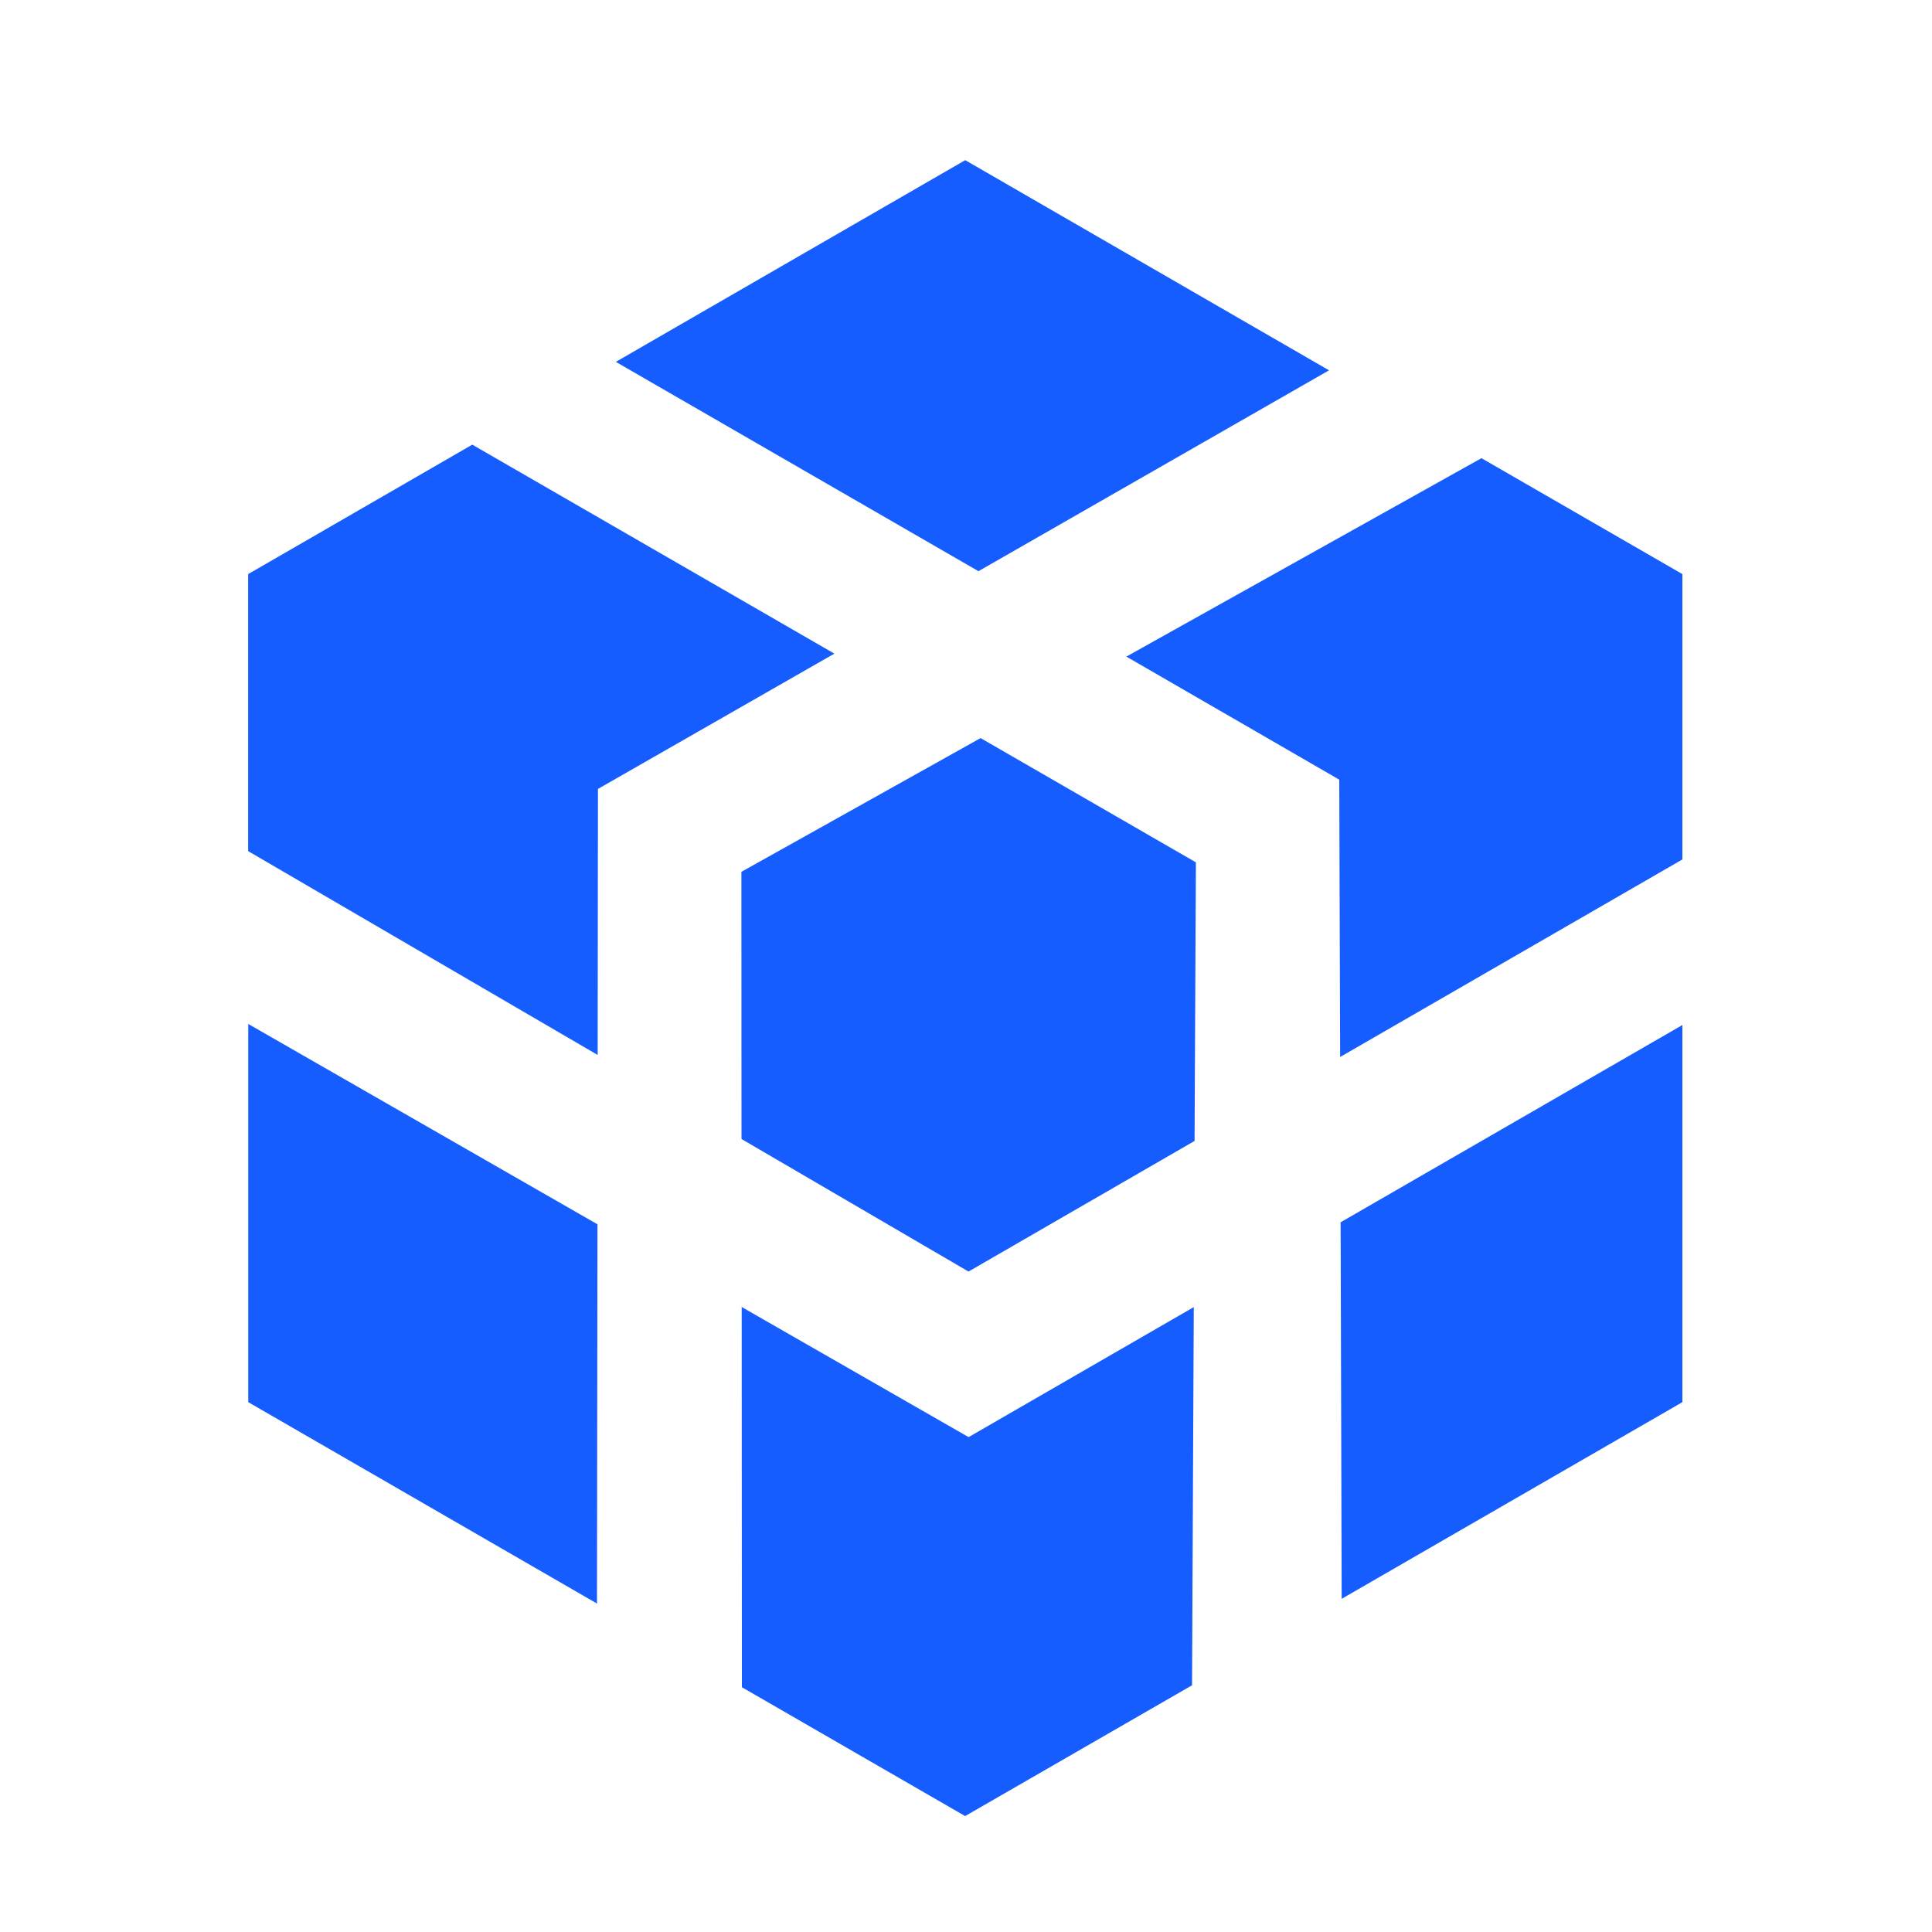
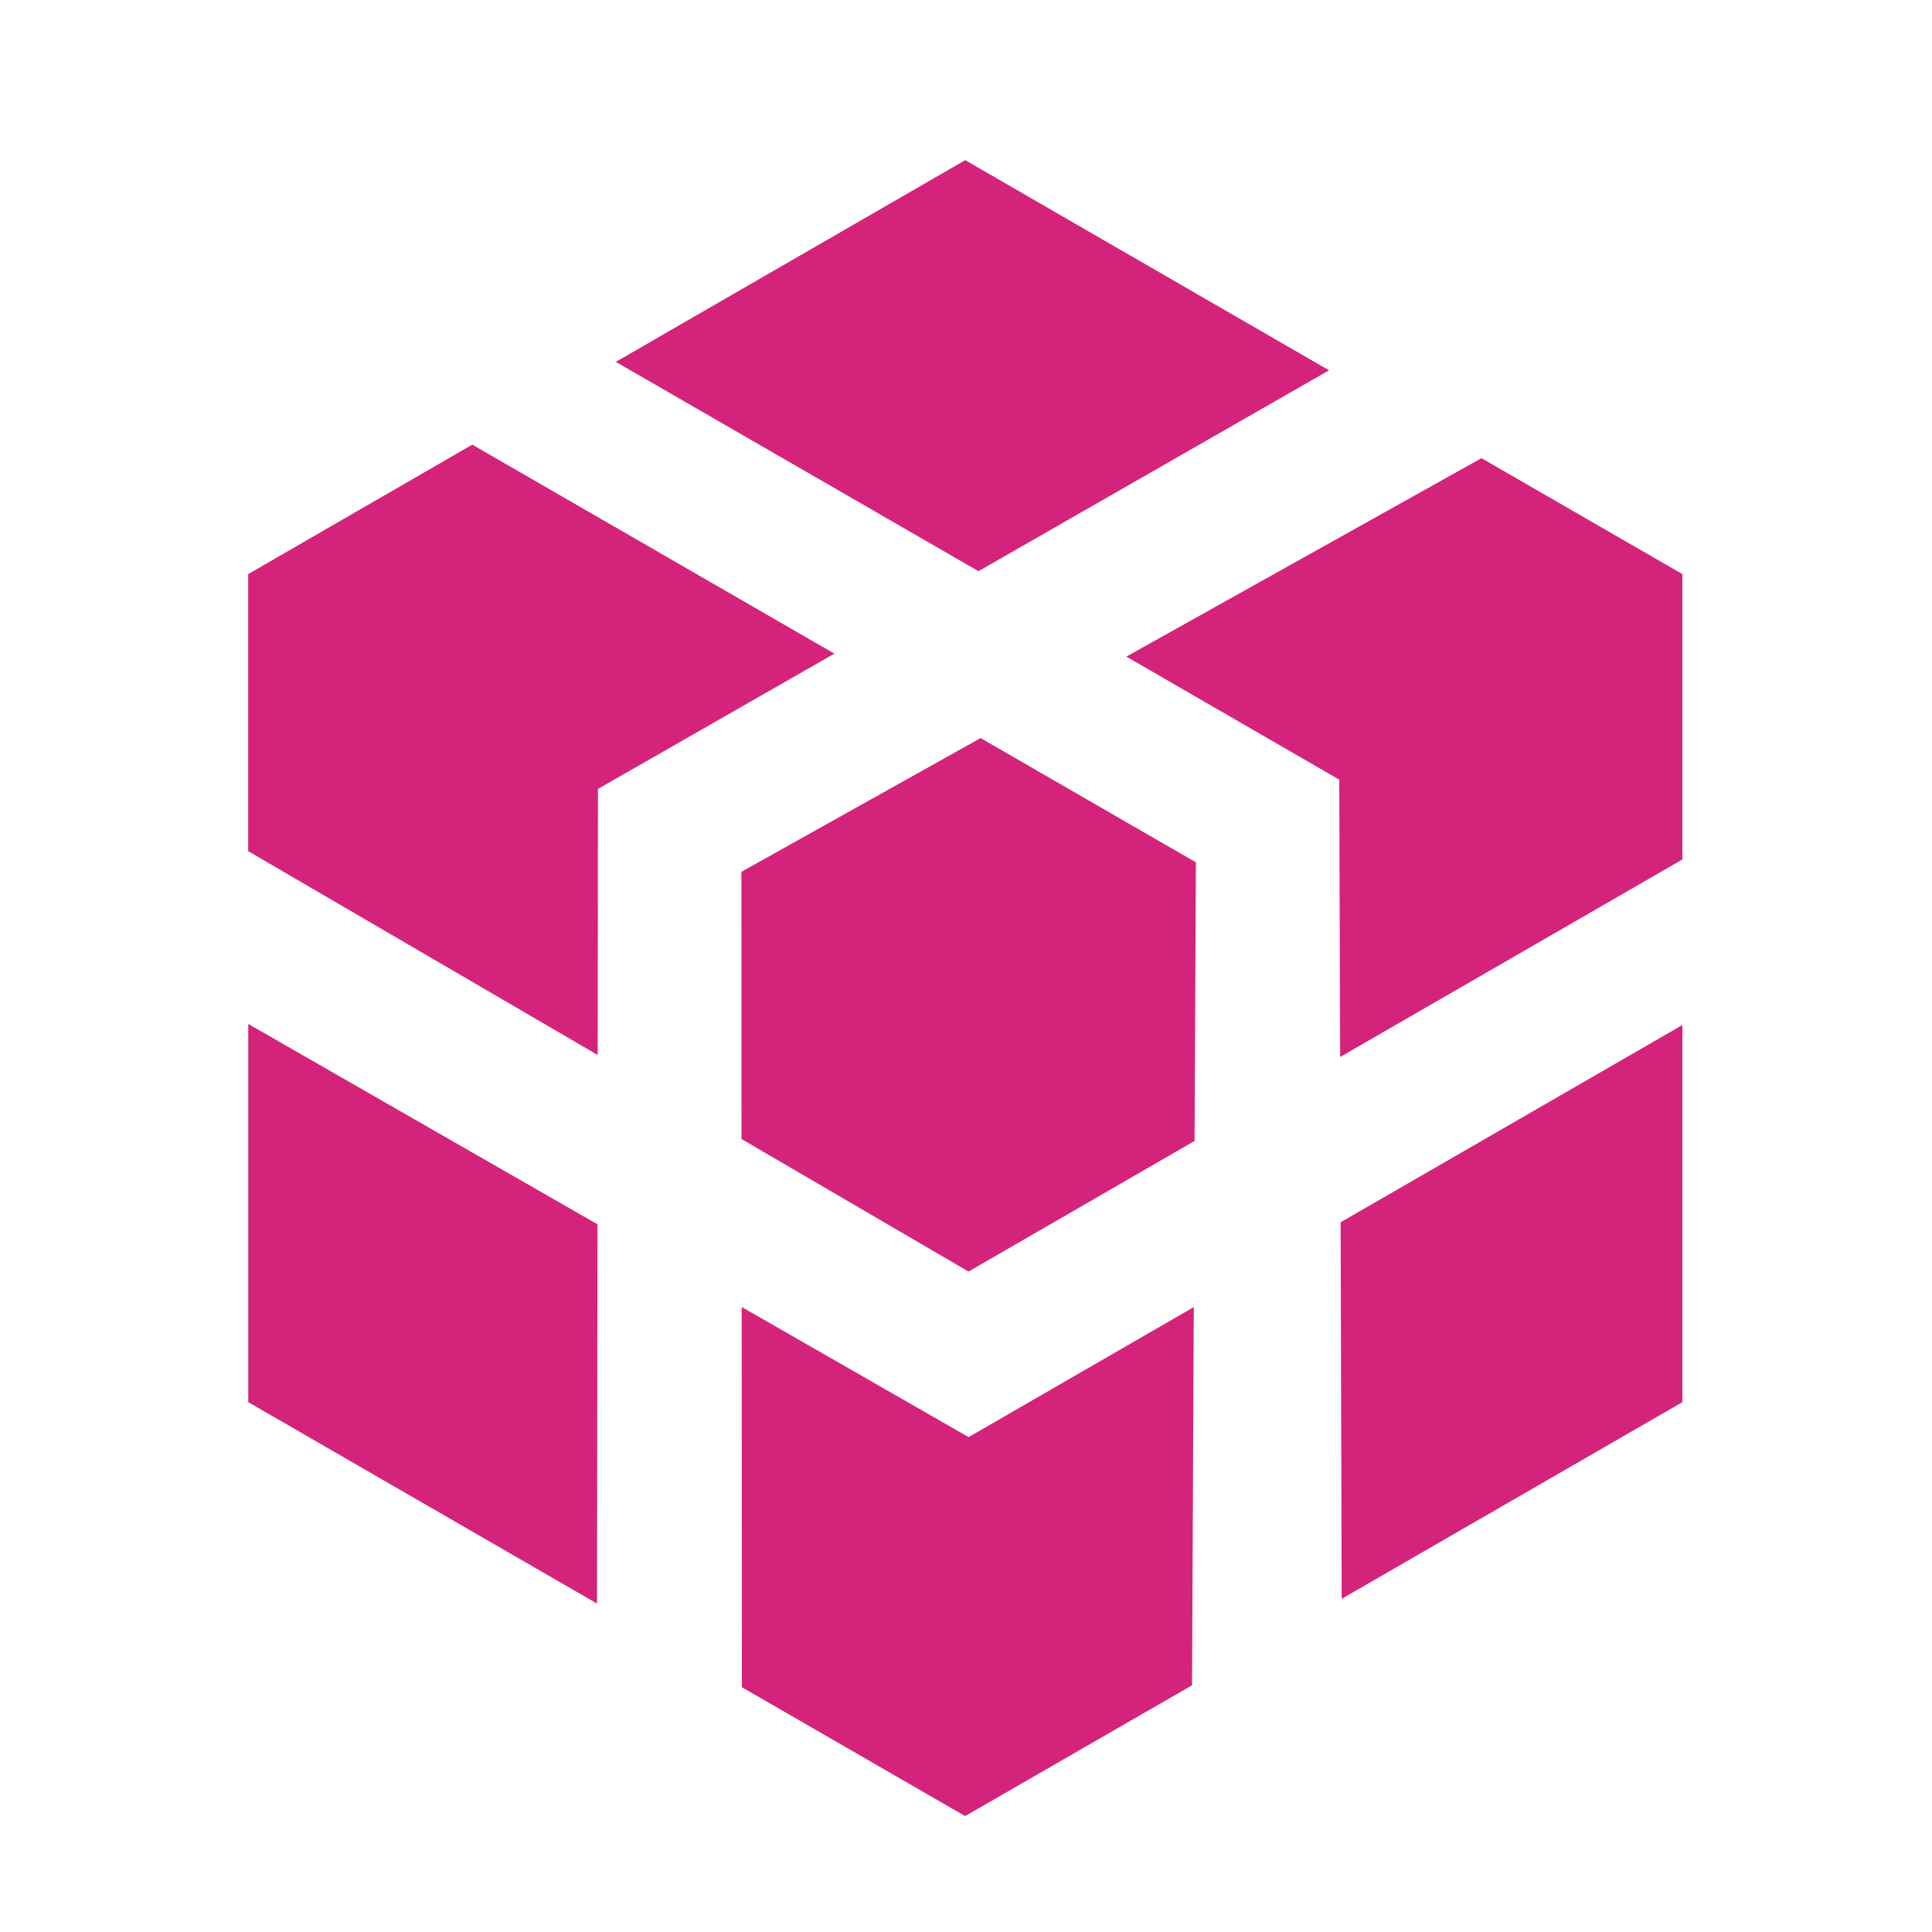
<svg xmlns="http://www.w3.org/2000/svg" t="1790085351254" class="icon" viewBox="0 0 1024 1024" version="1.1" p-id="11445" width="200" height="200">
-   <path d="M785.203 242.842l106.496 61.44v151.244L710.298 560.23l-0.461-146.995-112.845-65.229 188.211-105.164z m-80.742-46.592L518.605 302.746 326.4 191.796 511.59 84.89 704.46 196.3zM316.416 849.92L131.584 743.168V542.72l185.088 106.189-0.256 201.011z m76.8 44.34l-0.102-201.524 120.268 68.966 119.348-68.915-0.922 200.448-120.269 69.325-118.323-68.3h-0.051z m49.05-547.84l-125.338 71.73-0.154 141.005-185.241-108.032V304.282l118.784-68.608 191.795 110.694h0.102z m449.433 196.863v199.885L711.117 847.411l-0.563-199.577 181.145-104.55zM519.68 391.168l114.176 65.894-0.717 147.661-119.808 69.223-120.32-70.247-0.051-141.619 126.822-70.912z" fill="#165DFF" p-id="11446" />
+   <path d="M785.203 242.842l106.496 61.44v151.244L710.298 560.23l-0.461-146.995-112.845-65.229 188.211-105.164z m-80.742-46.592L518.605 302.746 326.4 191.796 511.59 84.89 704.46 196.3zM316.416 849.92L131.584 743.168V542.72l185.088 106.189-0.256 201.011z m76.8 44.34l-0.102-201.524 120.268 68.966 119.348-68.915-0.922 200.448-120.269 69.325-118.323-68.3h-0.051z m49.05-547.84l-125.338 71.73-0.154 141.005-185.241-108.032V304.282l118.784-68.608 191.795 110.694h0.102z m449.433 196.863v199.885L711.117 847.411l-0.563-199.577 181.145-104.55zM519.68 391.168l114.176 65.894-0.717 147.661-119.808 69.223-120.32-70.247-0.051-141.619 126.822-70.912z" fill="#d4237a" p-id="11446" />
</svg>
